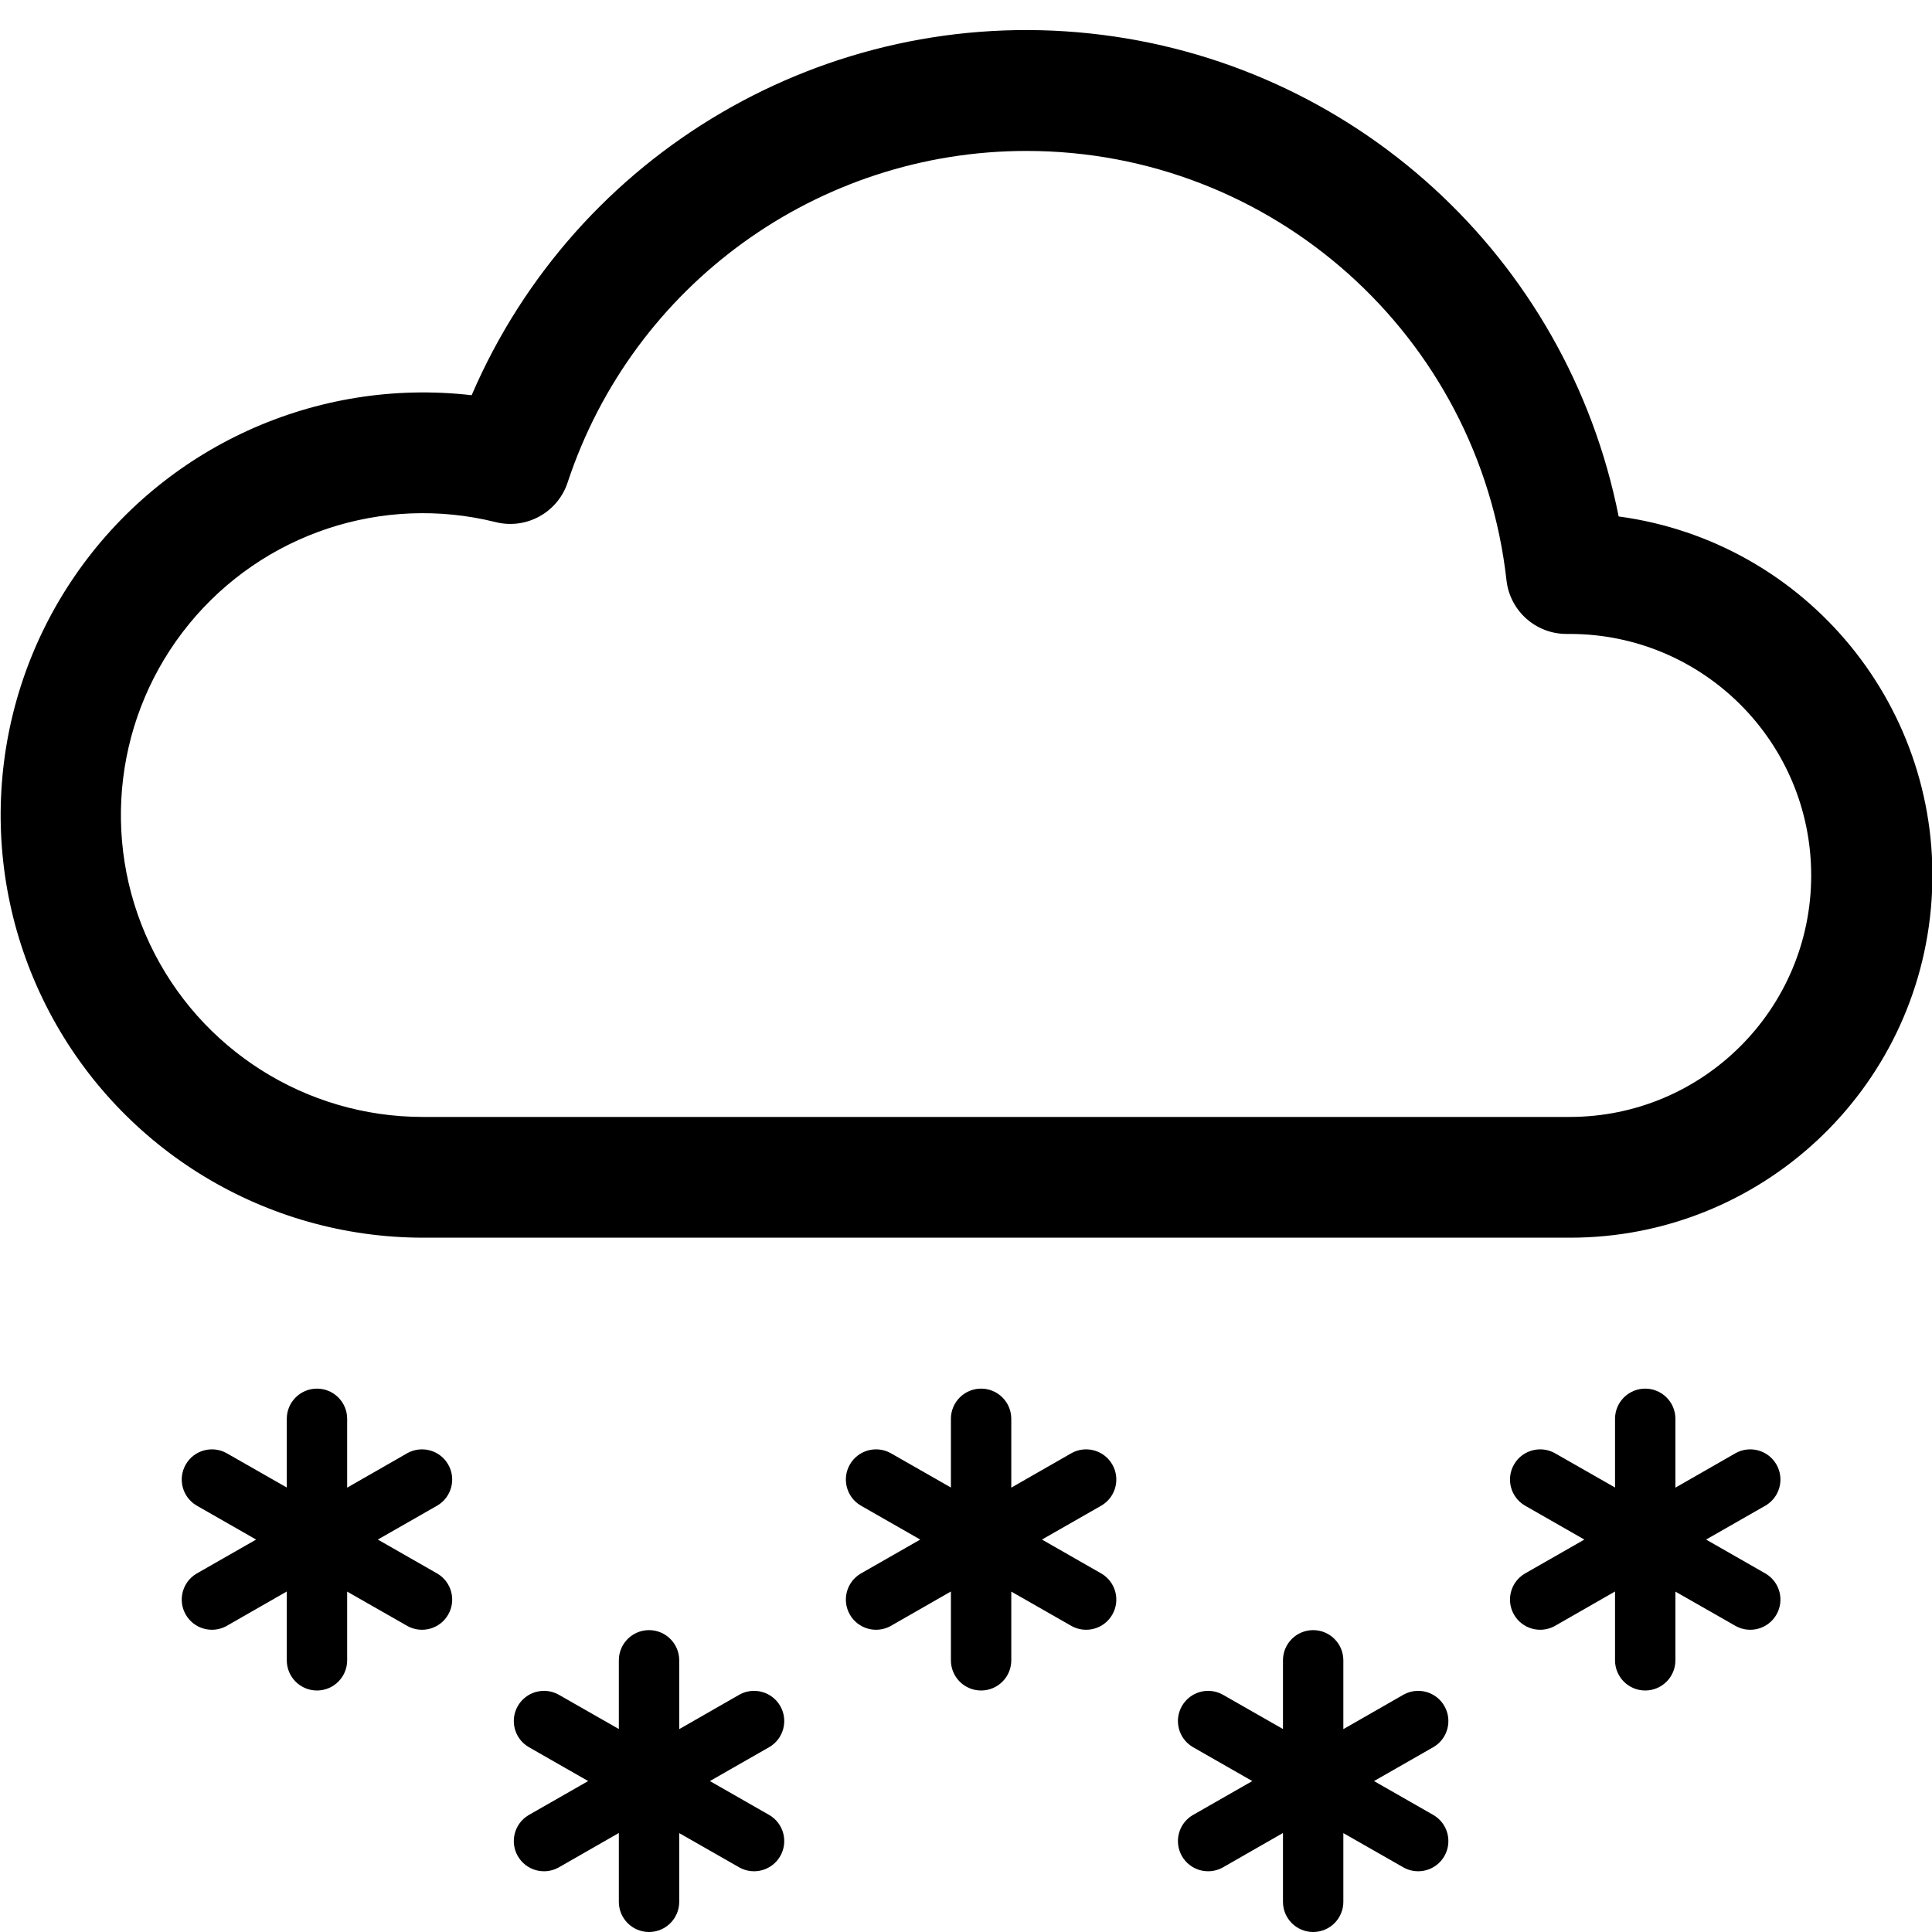
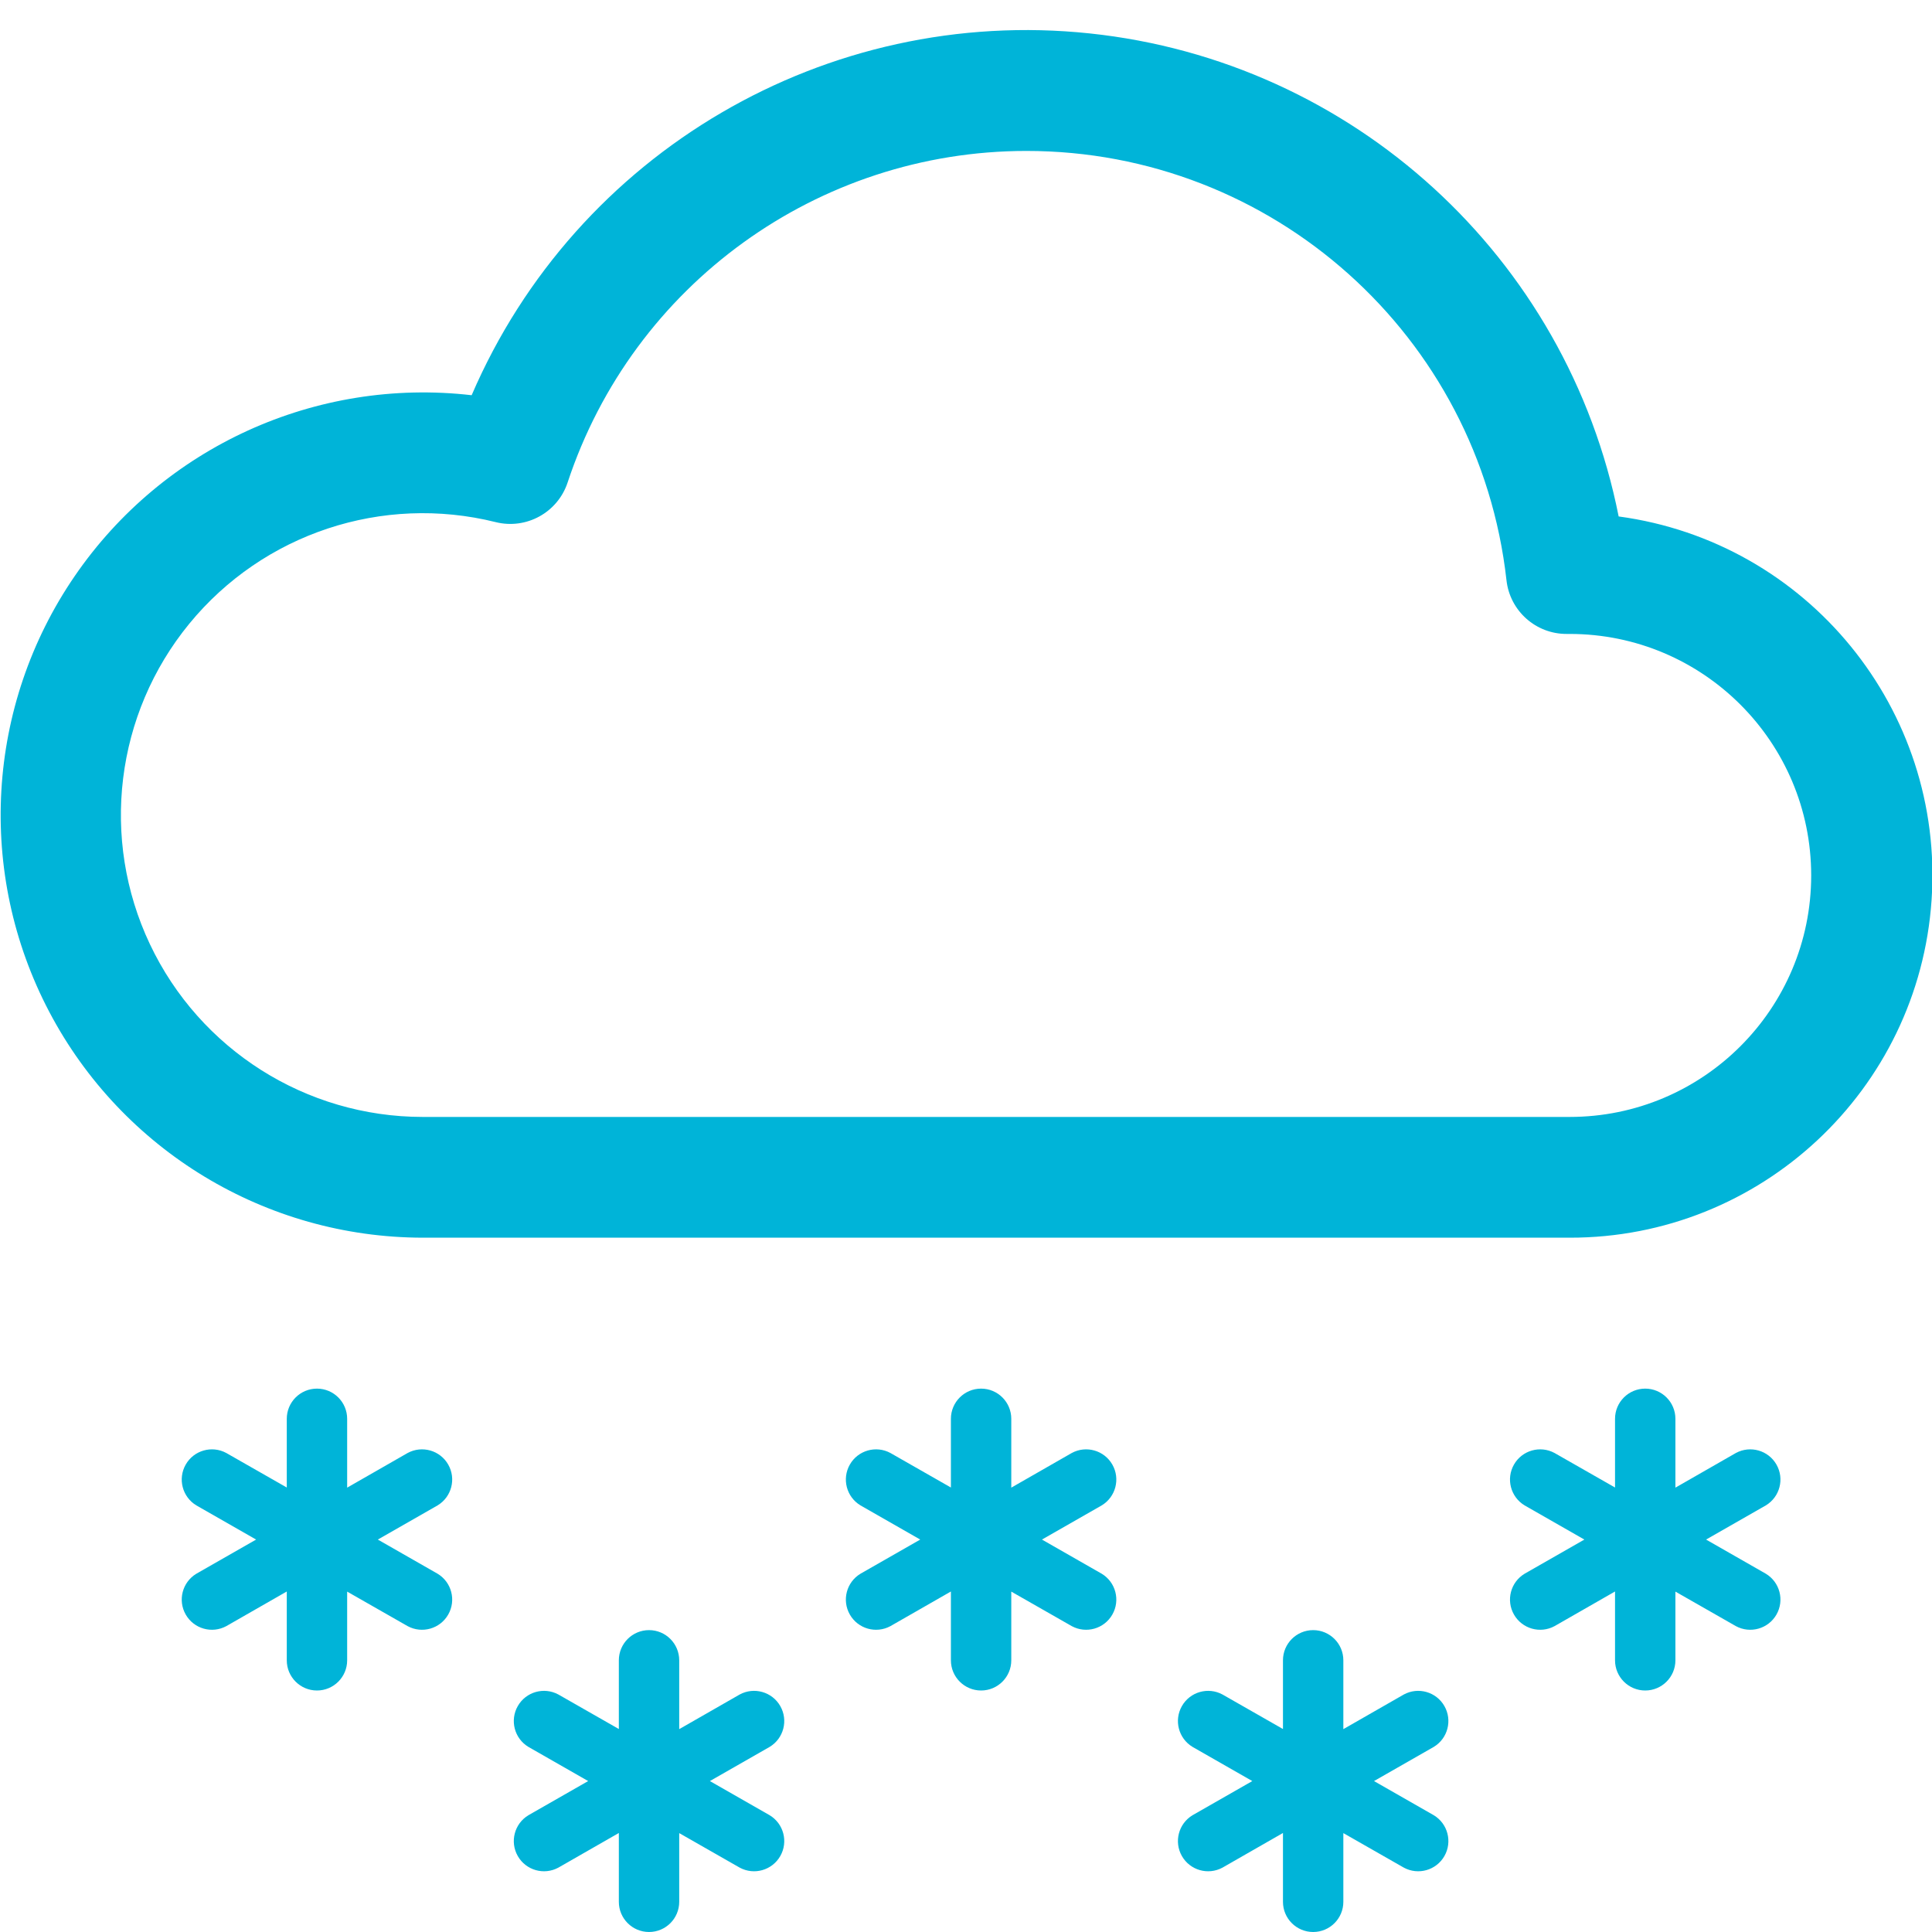
- <svg xmlns="http://www.w3.org/2000/svg" width="16" height="16" fill="currentColor" class="bi bi-cloud-snow" viewBox="0 0 16 16">
+ <svg xmlns="http://www.w3.org/2000/svg" width="3rem" height="3rem" fill="#00b4d8" class="bi bi-cloud-snow" viewBox="0 0 16 16">
  <path d="M13.405 4.277a5.001 5.001 0 0 0-9.499-1.004A3.5 3.5 0 1 0 3.5 10.25H13a3 3 0 0 0 .405-5.973zM8.5 1.25a4 4 0 0 1 3.976 3.555.5.5 0 0 0 .5.445H13a2 2 0 0 1-.001 4H3.5a2.5 2.5 0 1 1 .605-4.926.5.5 0 0 0 .596-.329A4.002 4.002 0 0 1 8.5 1.25zM2.625 11.5a.25.25 0 0 1 .25.25v.57l.501-.287a.25.25 0 0 1 .248.434l-.495.283.495.283a.25.25 0 0 1-.248.434l-.501-.286v.569a.25.25 0 1 1-.5 0v-.57l-.501.287a.25.25 0 0 1-.248-.434l.495-.283-.495-.283a.25.25 0 0 1 .248-.434l.501.286v-.569a.25.25 0 0 1 .25-.25zm2.75 2a.25.25 0 0 1 .25.25v.57l.501-.287a.25.25 0 0 1 .248.434l-.495.283.495.283a.25.25 0 0 1-.248.434l-.501-.286v.569a.25.25 0 1 1-.5 0v-.57l-.501.287a.25.25 0 0 1-.248-.434l.495-.283-.495-.283a.25.25 0 0 1 .248-.434l.501.286v-.569a.25.25 0 0 1 .25-.25zm5.5 0a.25.25 0 0 1 .25.25v.57l.501-.287a.25.25 0 0 1 .248.434l-.495.283.495.283a.25.25 0 0 1-.248.434l-.501-.286v.569a.25.25 0 1 1-.5 0v-.57l-.501.287a.25.25 0 0 1-.248-.434l.495-.283-.495-.283a.25.25 0 0 1 .248-.434l.501.286v-.569a.25.25 0 0 1 .25-.25zm-2.75-2a.25.25 0 0 1 .25.25v.57l.501-.287a.25.25 0 0 1 .248.434l-.495.283.495.283a.25.25 0 0 1-.248.434l-.501-.286v.569a.25.25 0 1 1-.5 0v-.57l-.501.287a.25.25 0 0 1-.248-.434l.495-.283-.495-.283a.25.25 0 0 1 .248-.434l.501.286v-.569a.25.25 0 0 1 .25-.25zm5.5 0a.25.25 0 0 1 .25.25v.57l.501-.287a.25.25 0 0 1 .248.434l-.495.283.495.283a.25.25 0 0 1-.248.434l-.501-.286v.569a.25.25 0 1 1-.5 0v-.57l-.501.287a.25.25 0 0 1-.248-.434l.495-.283-.495-.283a.25.25 0 0 1 .248-.434l.501.286v-.569a.25.25 0 0 1 .25-.25z" />
</svg>
